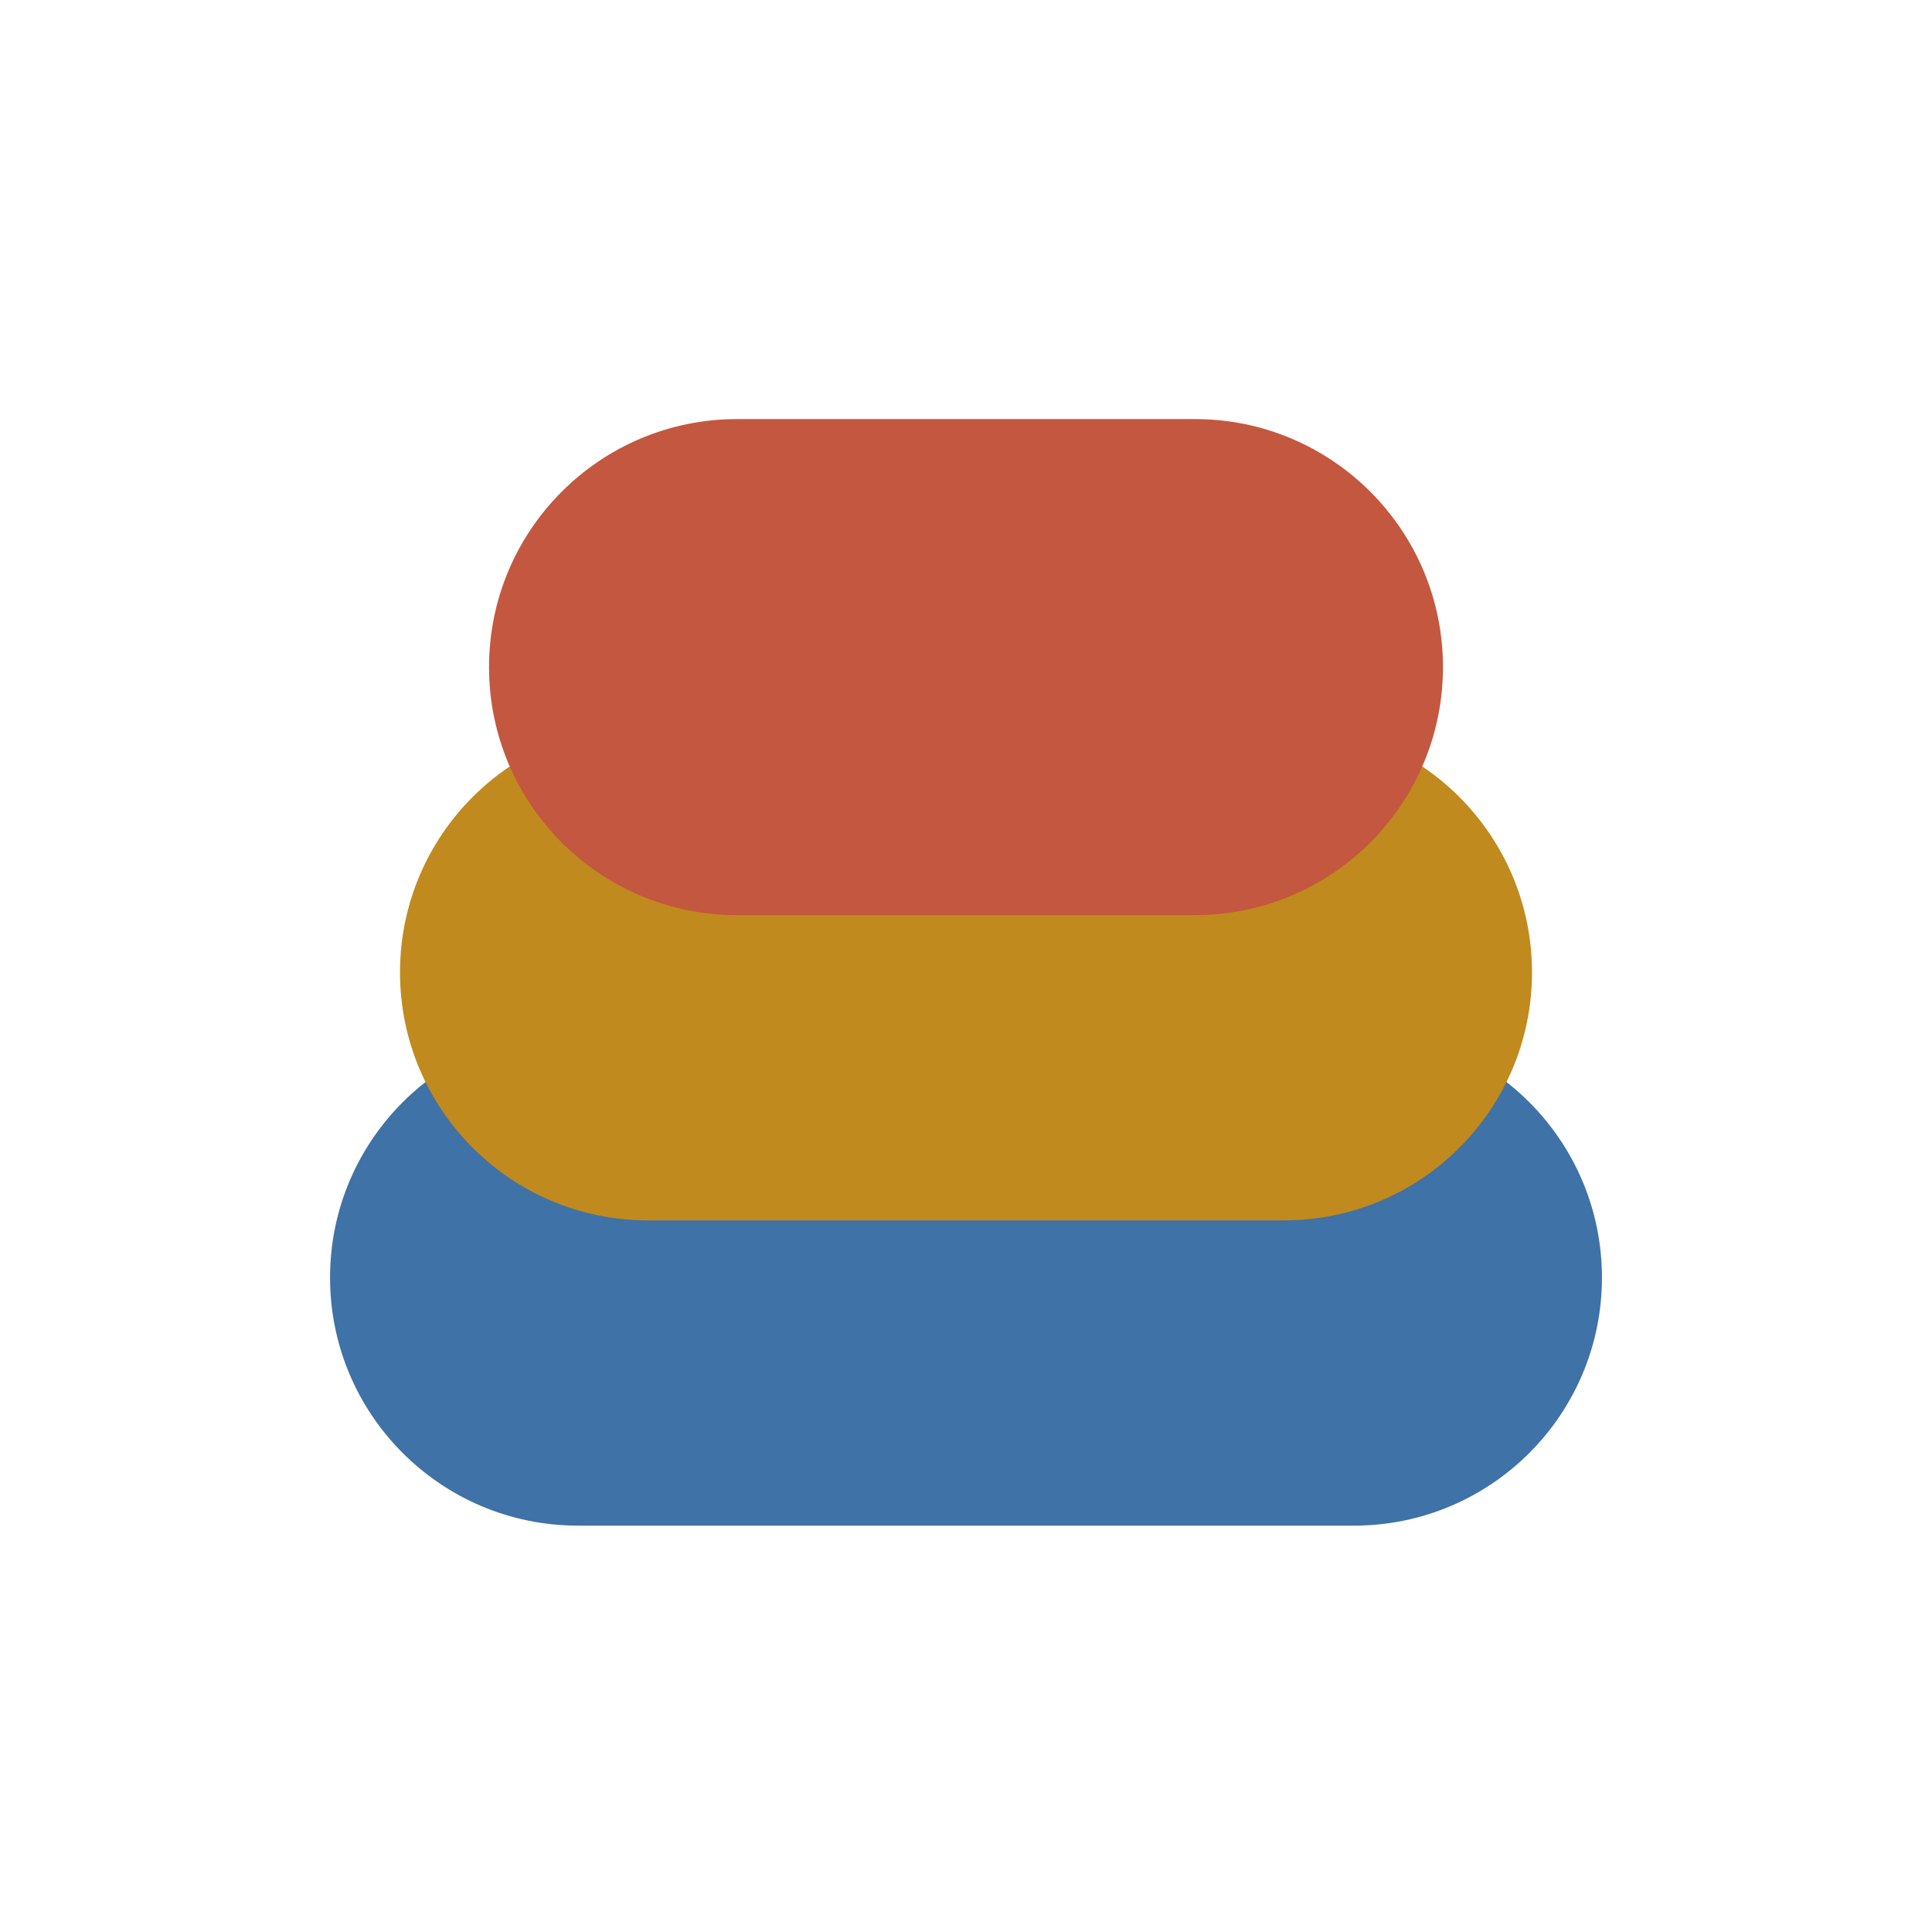
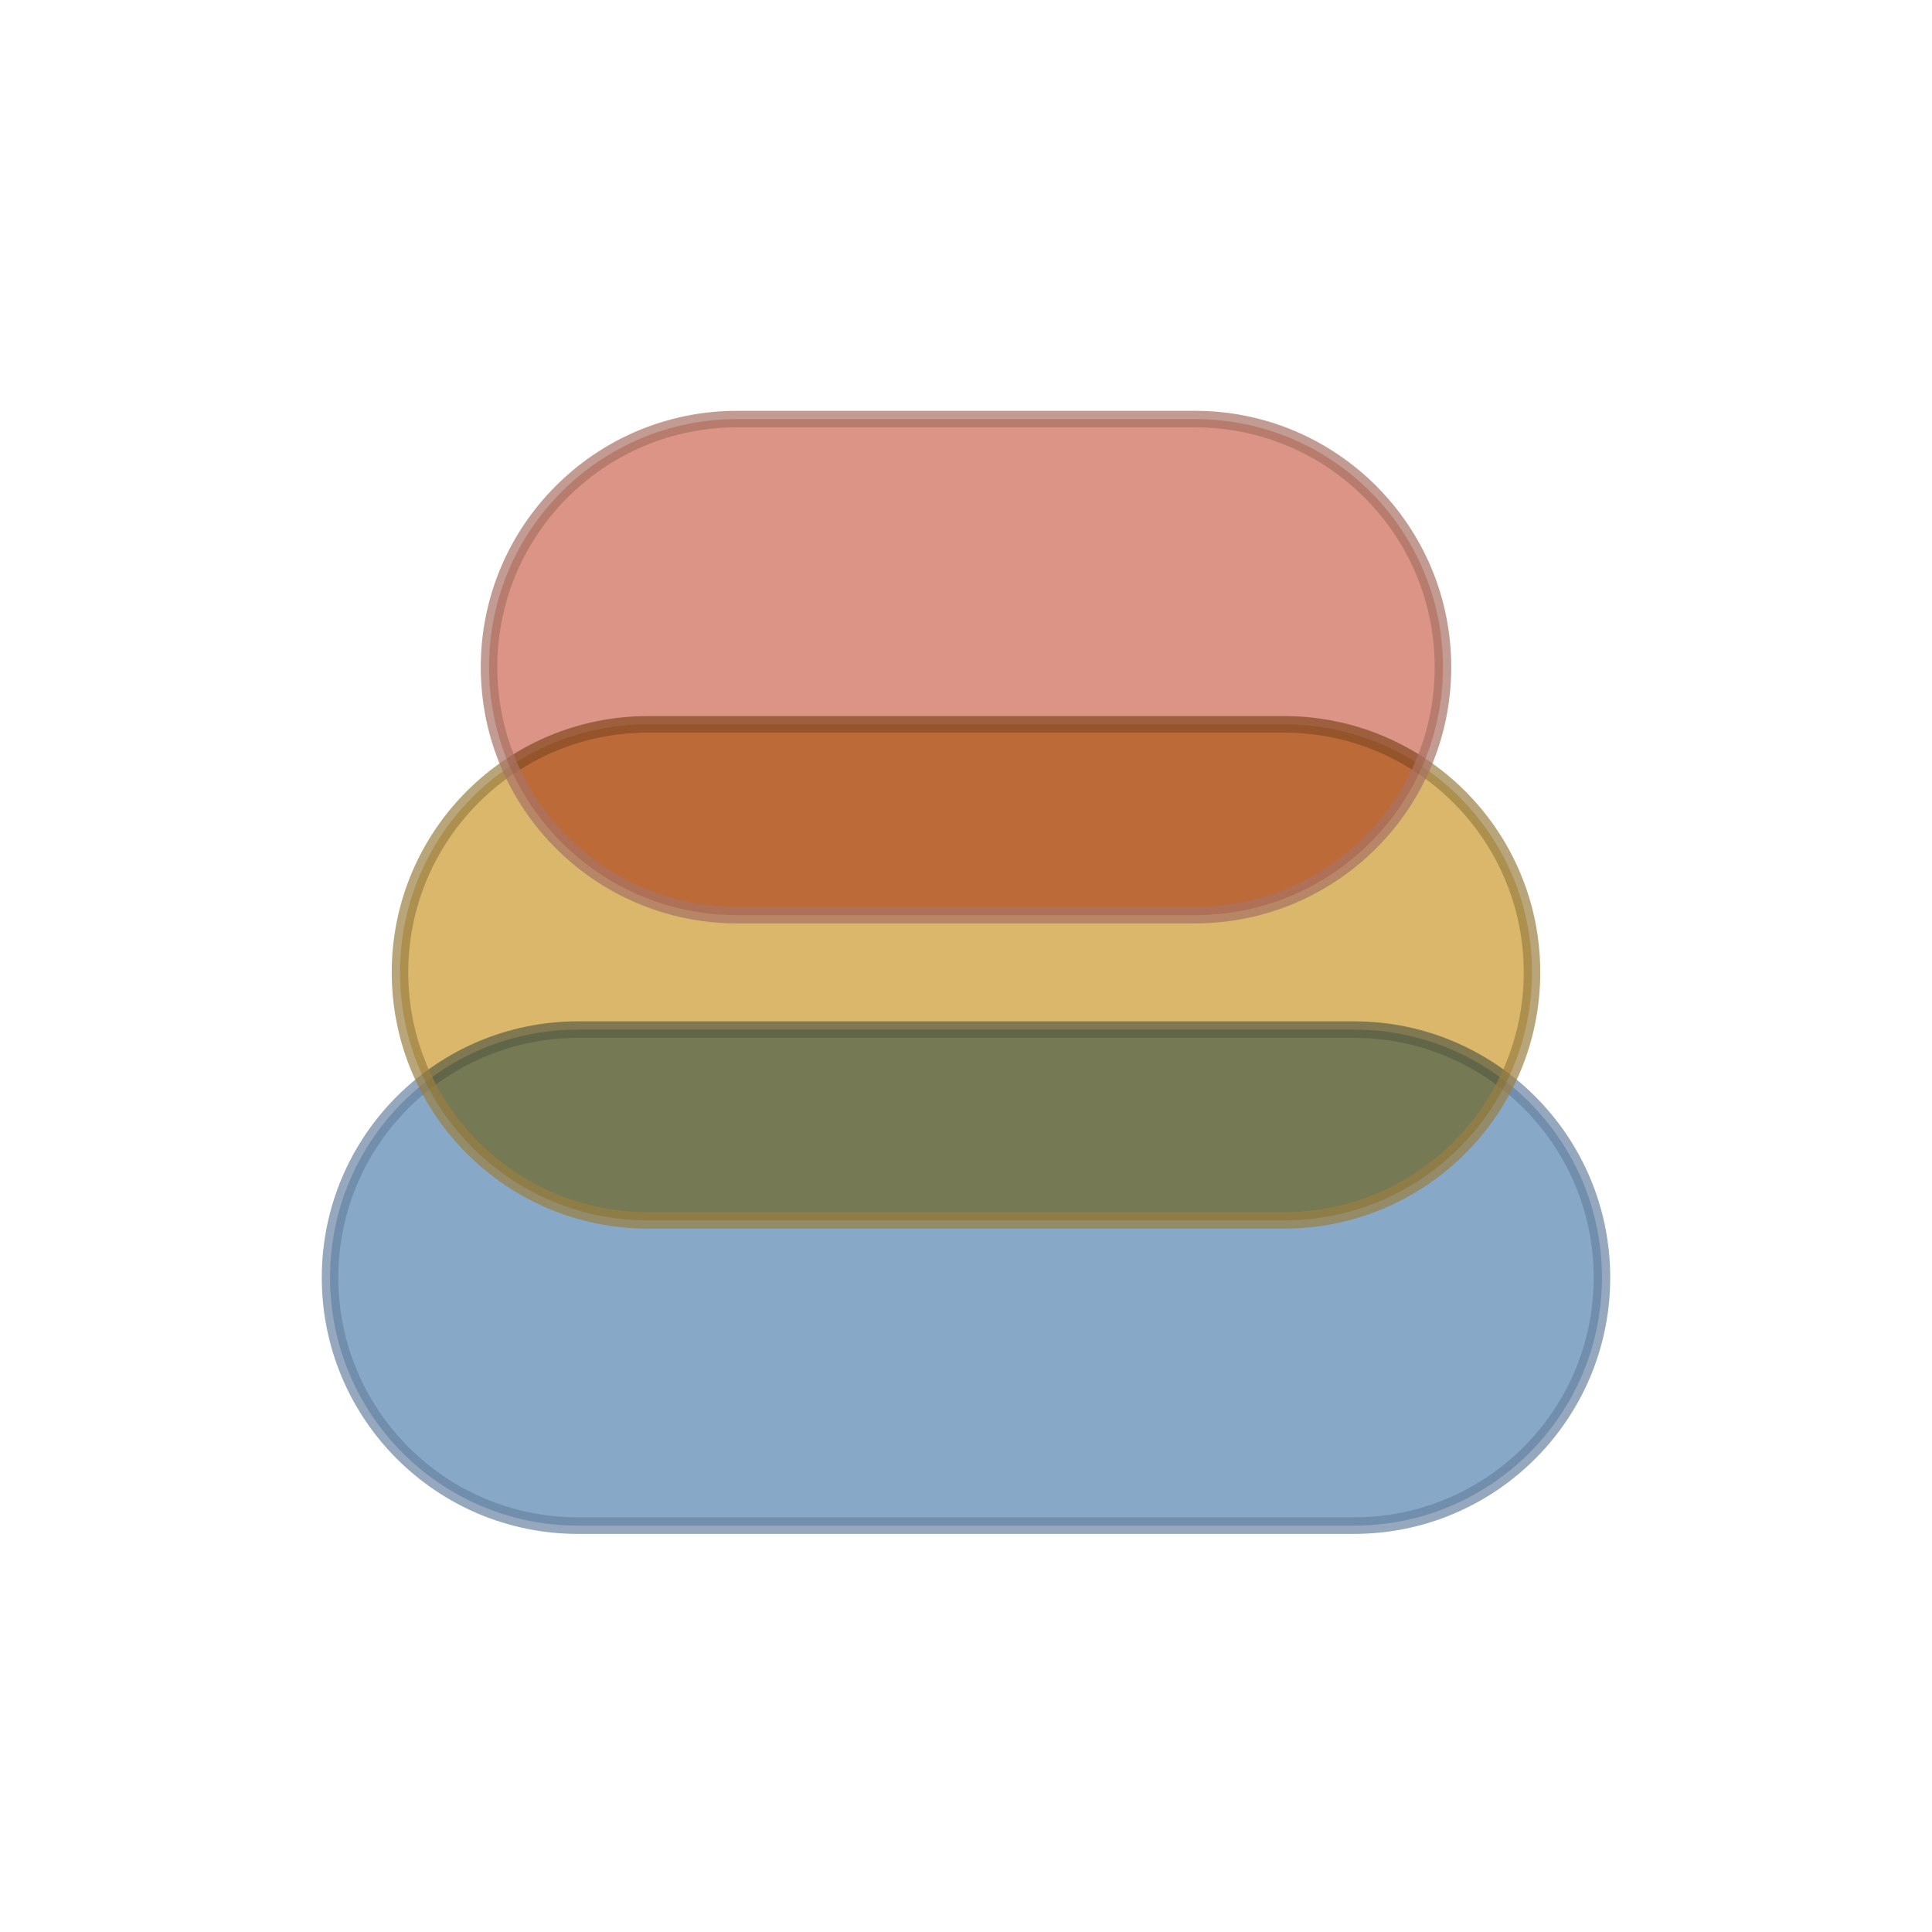
<svg xmlns="http://www.w3.org/2000/svg" viewBox="0 0 240 240">
-   <g transform="translate(120 120) scale(0.79) translate(-120 -120)">
-     <rect x="20" y="130" width="200" height="78" rx="39" fill="#3F72A6" />
-     <rect x="31" y="82" width="178" height="78" rx="39" fill="#C08A1E" />
-     <rect x="45" y="34" width="150" height="78" rx="39" fill="#C4573F" />
+   <g transform="translate(120 120) scale(0.79) translate(-120 -120)" style="isolation:isolate">
+     <rect x="20" y="130" width="200" height="78" rx="39" fill="#7499BF" fill-opacity="0.85" style="mix-blend-mode:multiply" />
+     <rect x="20" y="130" width="200" height="78" rx="39" fill="none" stroke="#6984A3" stroke-width="2.6" stroke-opacity="0.7" />
+     <rect x="31" y="82" width="178" height="78" rx="39" fill="#D4AA51" fill-opacity="0.85" style="mix-blend-mode:multiply" />
+     <rect x="31" y="82" width="178" height="78" rx="39" fill="none" stroke="#9B8042" stroke-width="2.6" stroke-opacity="0.7" />
+     <rect x="45" y="34" width="150" height="78" rx="39" fill="#D58270" fill-opacity="0.85" style="mix-blend-mode:multiply" />
+     <rect x="45" y="34" width="150" height="78" rx="39" fill="none" stroke="#A87264" stroke-width="2.6" stroke-opacity="0.7" />
  </g>
</svg>
